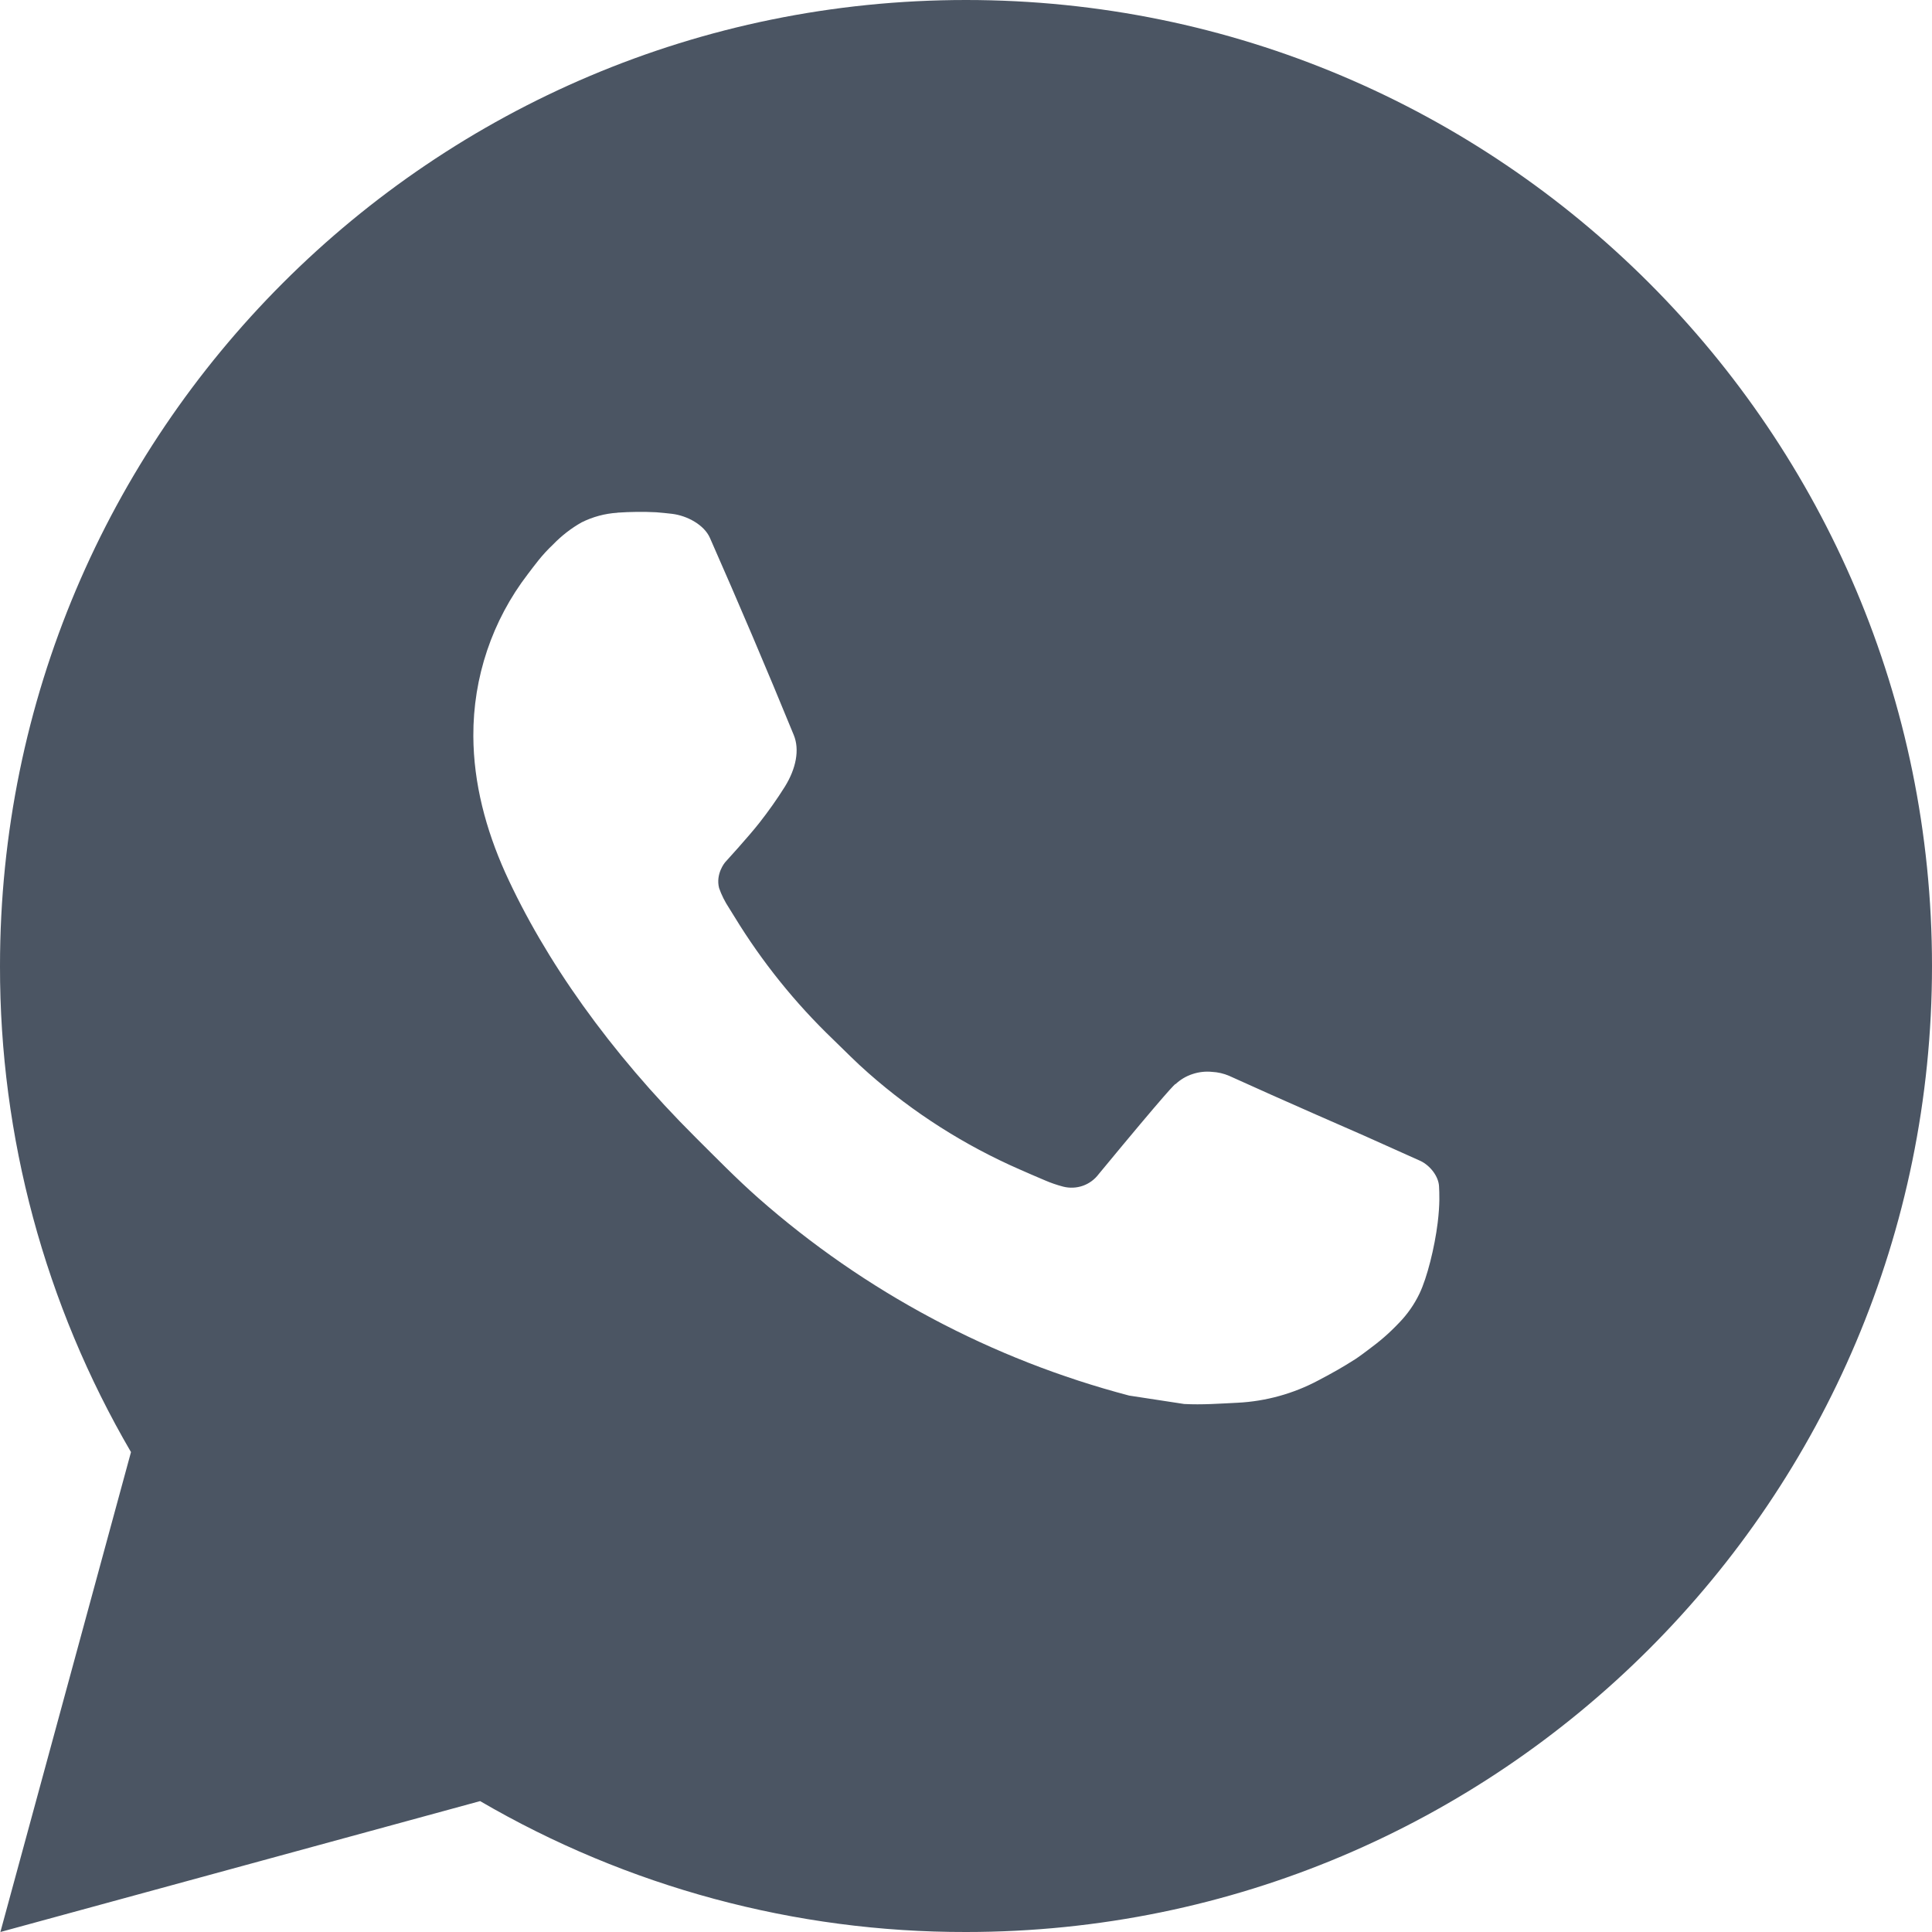
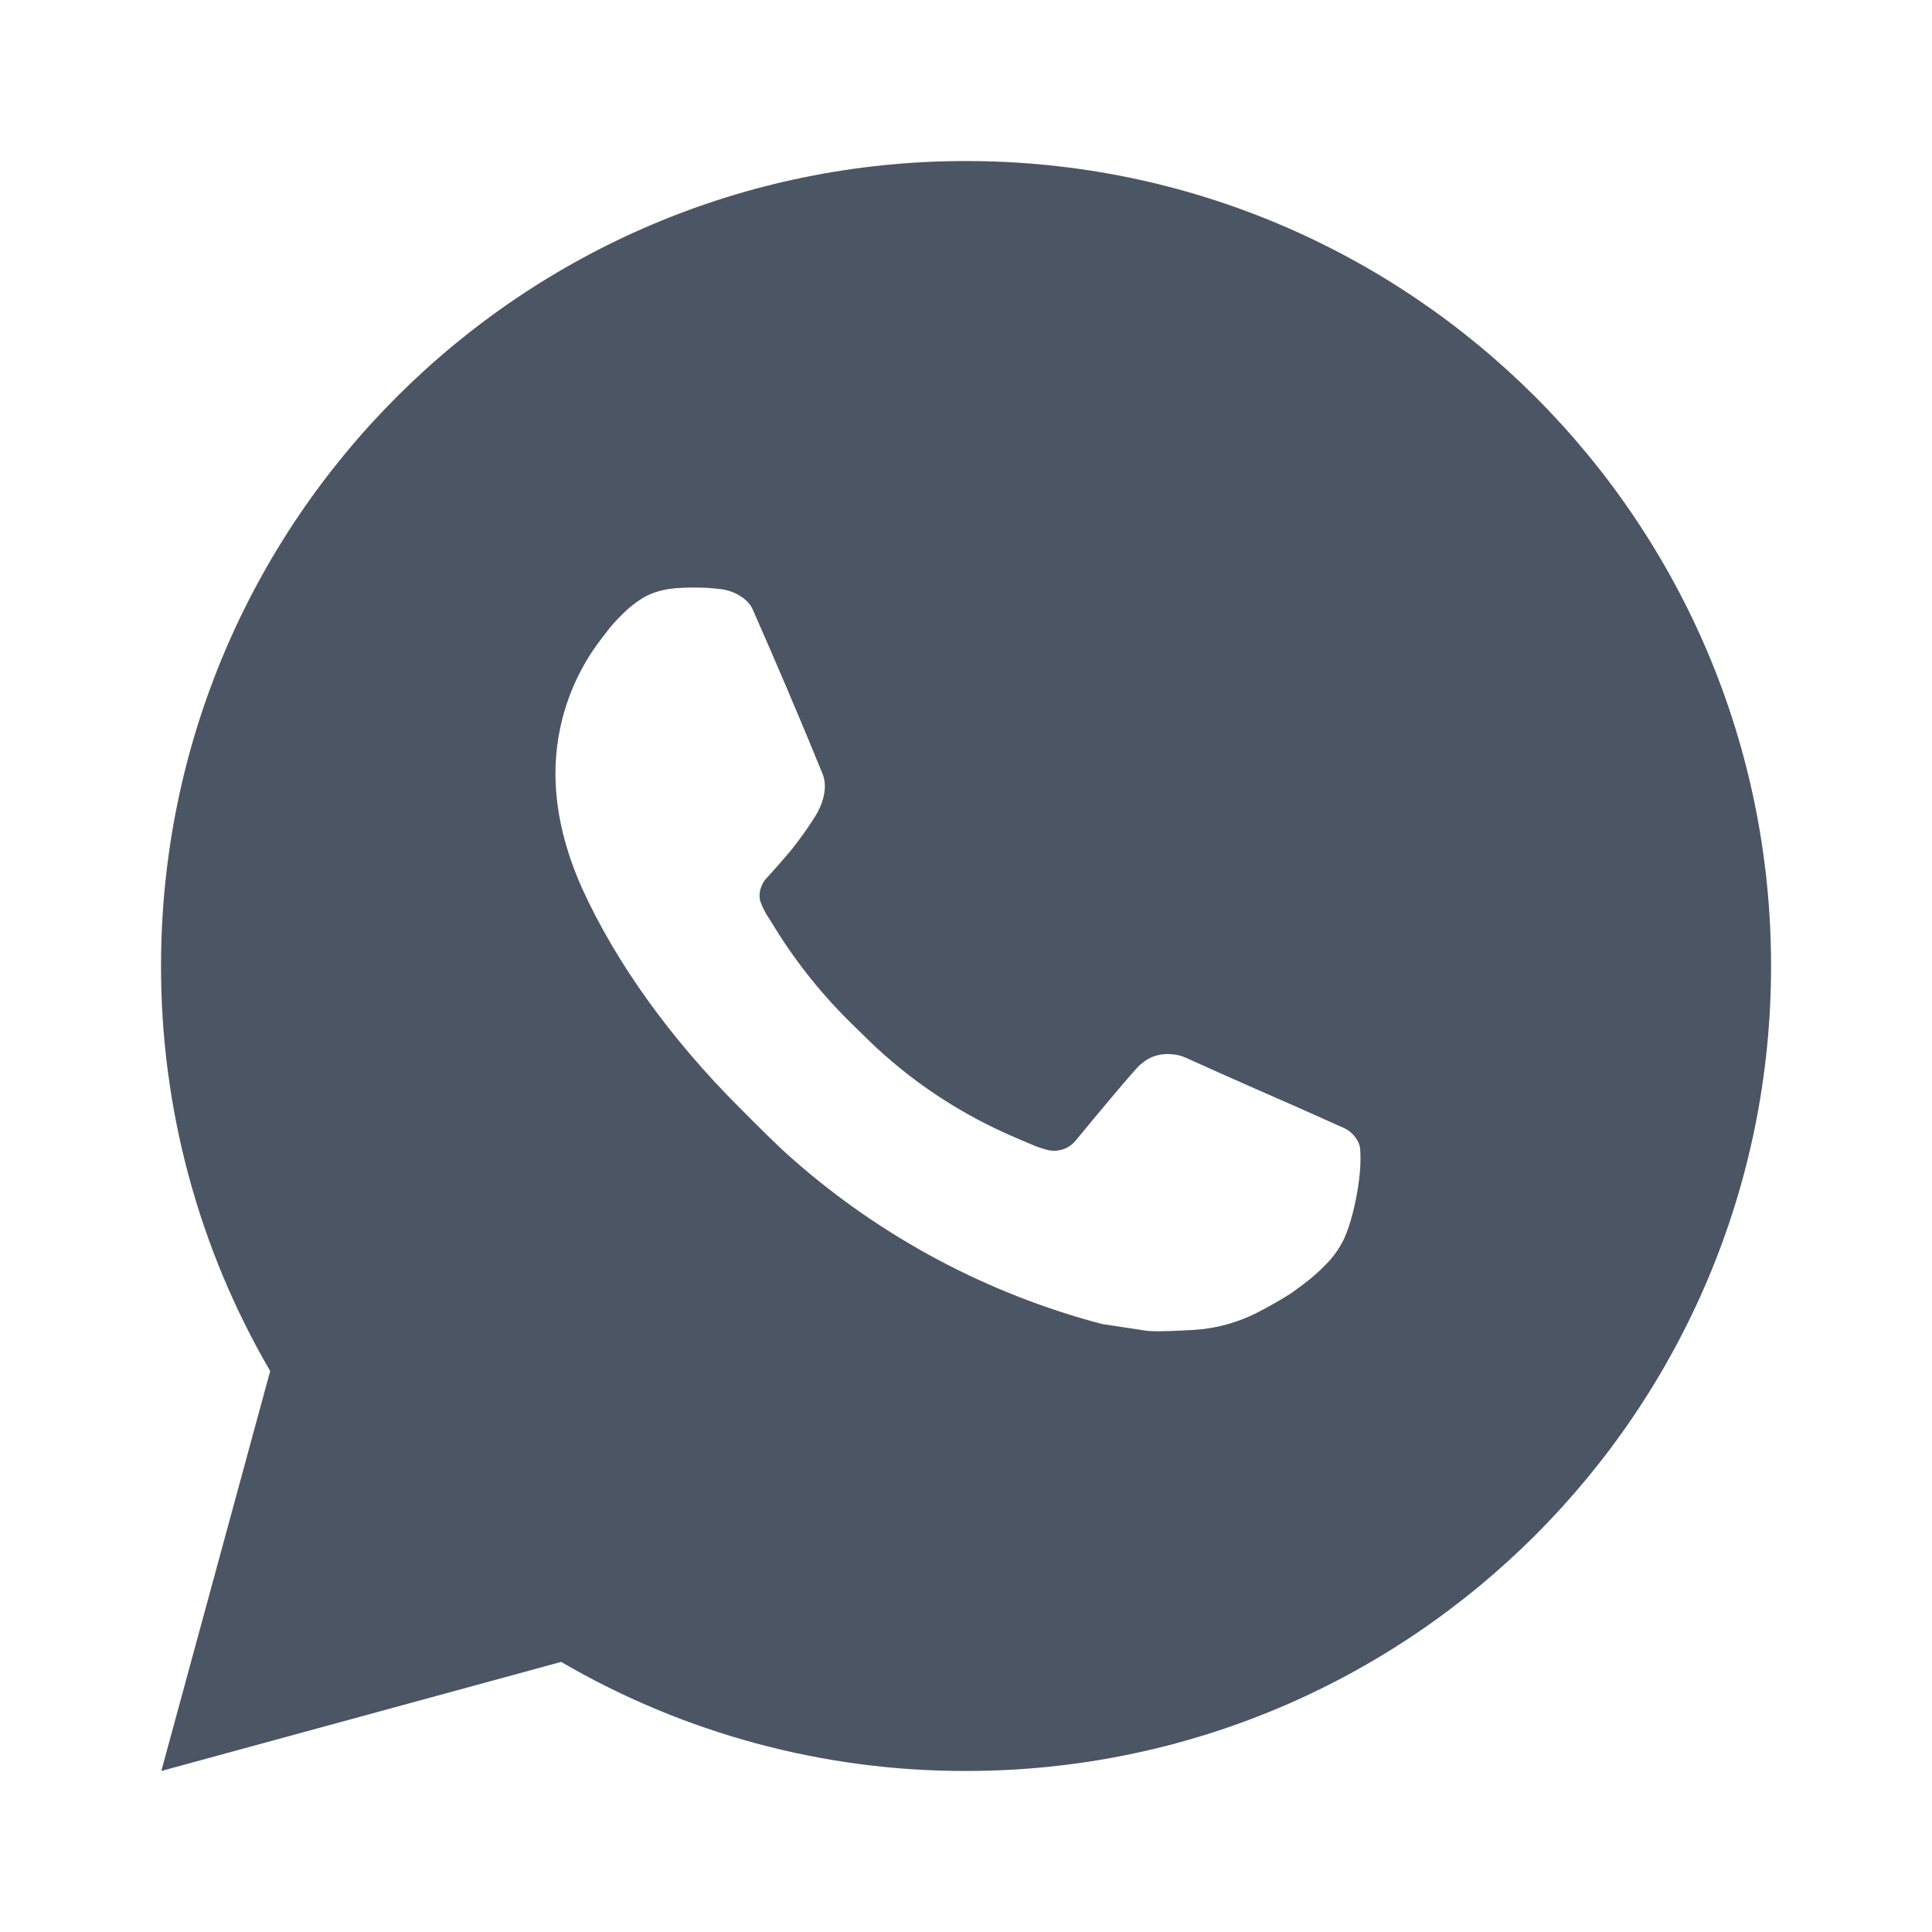
<svg xmlns="http://www.w3.org/2000/svg" width="20" height="20" viewBox="0 0 20 20" fill="none">
-   <path d="M0.004 20L1.356 15.032C0.465 13.505 -0.003 11.768 1.34322e-05 10C1.34322e-05 4.477 4.477 0 10 0C15.523 0 20 4.477 20 10C20 15.523 15.523 20 10 20C8.233 20.003 6.497 19.535 4.97 18.645L0.004 20ZM6.391 5.308C6.262 5.316 6.136 5.35 6.02 5.408C5.912 5.469 5.813 5.546 5.726 5.636C5.606 5.749 5.538 5.847 5.465 5.942C5.095 6.423 4.897 7.013 4.9 7.62C4.902 8.11 5.03 8.587 5.23 9.033C5.639 9.935 6.312 10.89 7.201 11.775C7.415 11.988 7.624 12.202 7.849 12.401C8.952 13.373 10.267 14.073 11.689 14.447L12.258 14.534C12.443 14.544 12.628 14.53 12.814 14.521C13.105 14.506 13.39 14.427 13.647 14.29C13.813 14.202 13.891 14.158 14.03 14.07C14.03 14.07 14.073 14.042 14.155 13.98C14.29 13.88 14.373 13.809 14.485 13.692C14.568 13.606 14.64 13.505 14.695 13.39C14.773 13.227 14.851 12.916 14.883 12.657C14.907 12.459 14.9 12.351 14.897 12.284C14.893 12.177 14.804 12.066 14.707 12.019L14.125 11.758C14.125 11.758 13.255 11.379 12.724 11.137C12.668 11.113 12.608 11.099 12.547 11.096C12.479 11.089 12.409 11.097 12.344 11.119C12.279 11.14 12.219 11.176 12.169 11.223V11.221C12.164 11.221 12.097 11.278 11.374 12.154C11.332 12.21 11.275 12.252 11.21 12.275C11.144 12.298 11.073 12.301 11.006 12.284C10.941 12.267 10.877 12.245 10.815 12.218C10.691 12.166 10.648 12.146 10.563 12.109L10.558 12.107C9.986 11.857 9.456 11.52 8.988 11.107C8.862 10.997 8.745 10.877 8.625 10.761C8.232 10.384 7.889 9.958 7.605 9.493L7.546 9.398C7.504 9.334 7.469 9.265 7.444 9.193C7.406 9.046 7.505 8.928 7.505 8.928C7.505 8.928 7.748 8.662 7.861 8.518C7.955 8.398 8.043 8.274 8.124 8.145C8.242 7.955 8.279 7.76 8.217 7.609C7.937 6.925 7.647 6.244 7.349 5.568C7.29 5.434 7.115 5.338 6.956 5.319C6.902 5.313 6.848 5.307 6.794 5.303C6.66 5.296 6.525 5.298 6.391 5.307V5.308Z" fill="#4B5563" />
+   <g id="Group">
+     <path id="Vector" d="M1.67 18.333L2.797 14.193C2.055 12.921 1.665 11.473 1.667 10C1.667 5.398 5.398 1.667 10 1.667C14.603 1.667 18.334 5.398 18.334 10C18.334 14.602 14.603 18.333 10 18.333C8.528 18.336 7.081 17.946 5.809 17.204L1.67 18.333ZM6.993 6.09C6.885 6.097 6.78 6.125 6.684 6.173C6.593 6.225 6.511 6.289 6.439 6.363C6.339 6.458 6.282 6.539 6.221 6.618C5.913 7.019 5.748 7.511 5.75 8.017C5.752 8.425 5.859 8.823 6.025 9.194C6.366 9.946 6.927 10.742 7.668 11.479C7.846 11.657 8.02 11.835 8.208 12.001C9.127 12.81 10.223 13.394 11.408 13.706L11.882 13.778C12.036 13.787 12.19 13.775 12.345 13.768C12.588 13.755 12.825 13.689 13.04 13.575C13.178 13.502 13.243 13.465 13.359 13.392C13.359 13.392 13.395 13.368 13.463 13.317C13.575 13.233 13.645 13.174 13.738 13.077C13.807 13.005 13.867 12.921 13.913 12.825C13.978 12.689 14.043 12.43 14.069 12.214C14.089 12.049 14.084 11.959 14.081 11.903C14.078 11.814 14.004 11.722 13.923 11.682L13.438 11.465C13.438 11.465 12.713 11.149 12.27 10.947C12.224 10.927 12.174 10.916 12.123 10.913C12.066 10.908 12.008 10.914 11.954 10.932C11.899 10.95 11.85 10.98 11.808 11.019V11.018C11.804 11.018 11.748 11.065 11.145 11.795C11.111 11.841 11.063 11.877 11.008 11.896C10.954 11.915 10.895 11.918 10.839 11.903C10.784 11.889 10.731 11.87 10.68 11.848C10.576 11.805 10.54 11.788 10.47 11.758L10.465 11.756C9.989 11.548 9.547 11.267 9.157 10.922C9.052 10.831 8.954 10.731 8.854 10.634C8.527 10.32 8.241 9.965 8.005 9.578L7.955 9.498C7.92 9.445 7.891 9.388 7.87 9.328C7.839 9.205 7.921 9.107 7.921 9.107C7.921 9.107 8.124 8.885 8.218 8.765C8.296 8.665 8.369 8.562 8.437 8.454C8.535 8.296 8.566 8.133 8.514 8.008C8.281 7.438 8.04 6.87 7.791 6.307C7.742 6.195 7.596 6.115 7.464 6.099C7.419 6.094 7.374 6.089 7.329 6.086C7.217 6.08 7.105 6.081 6.993 6.089V6.09Z" fill="#4B5563" />
+   </g>
</svg>
